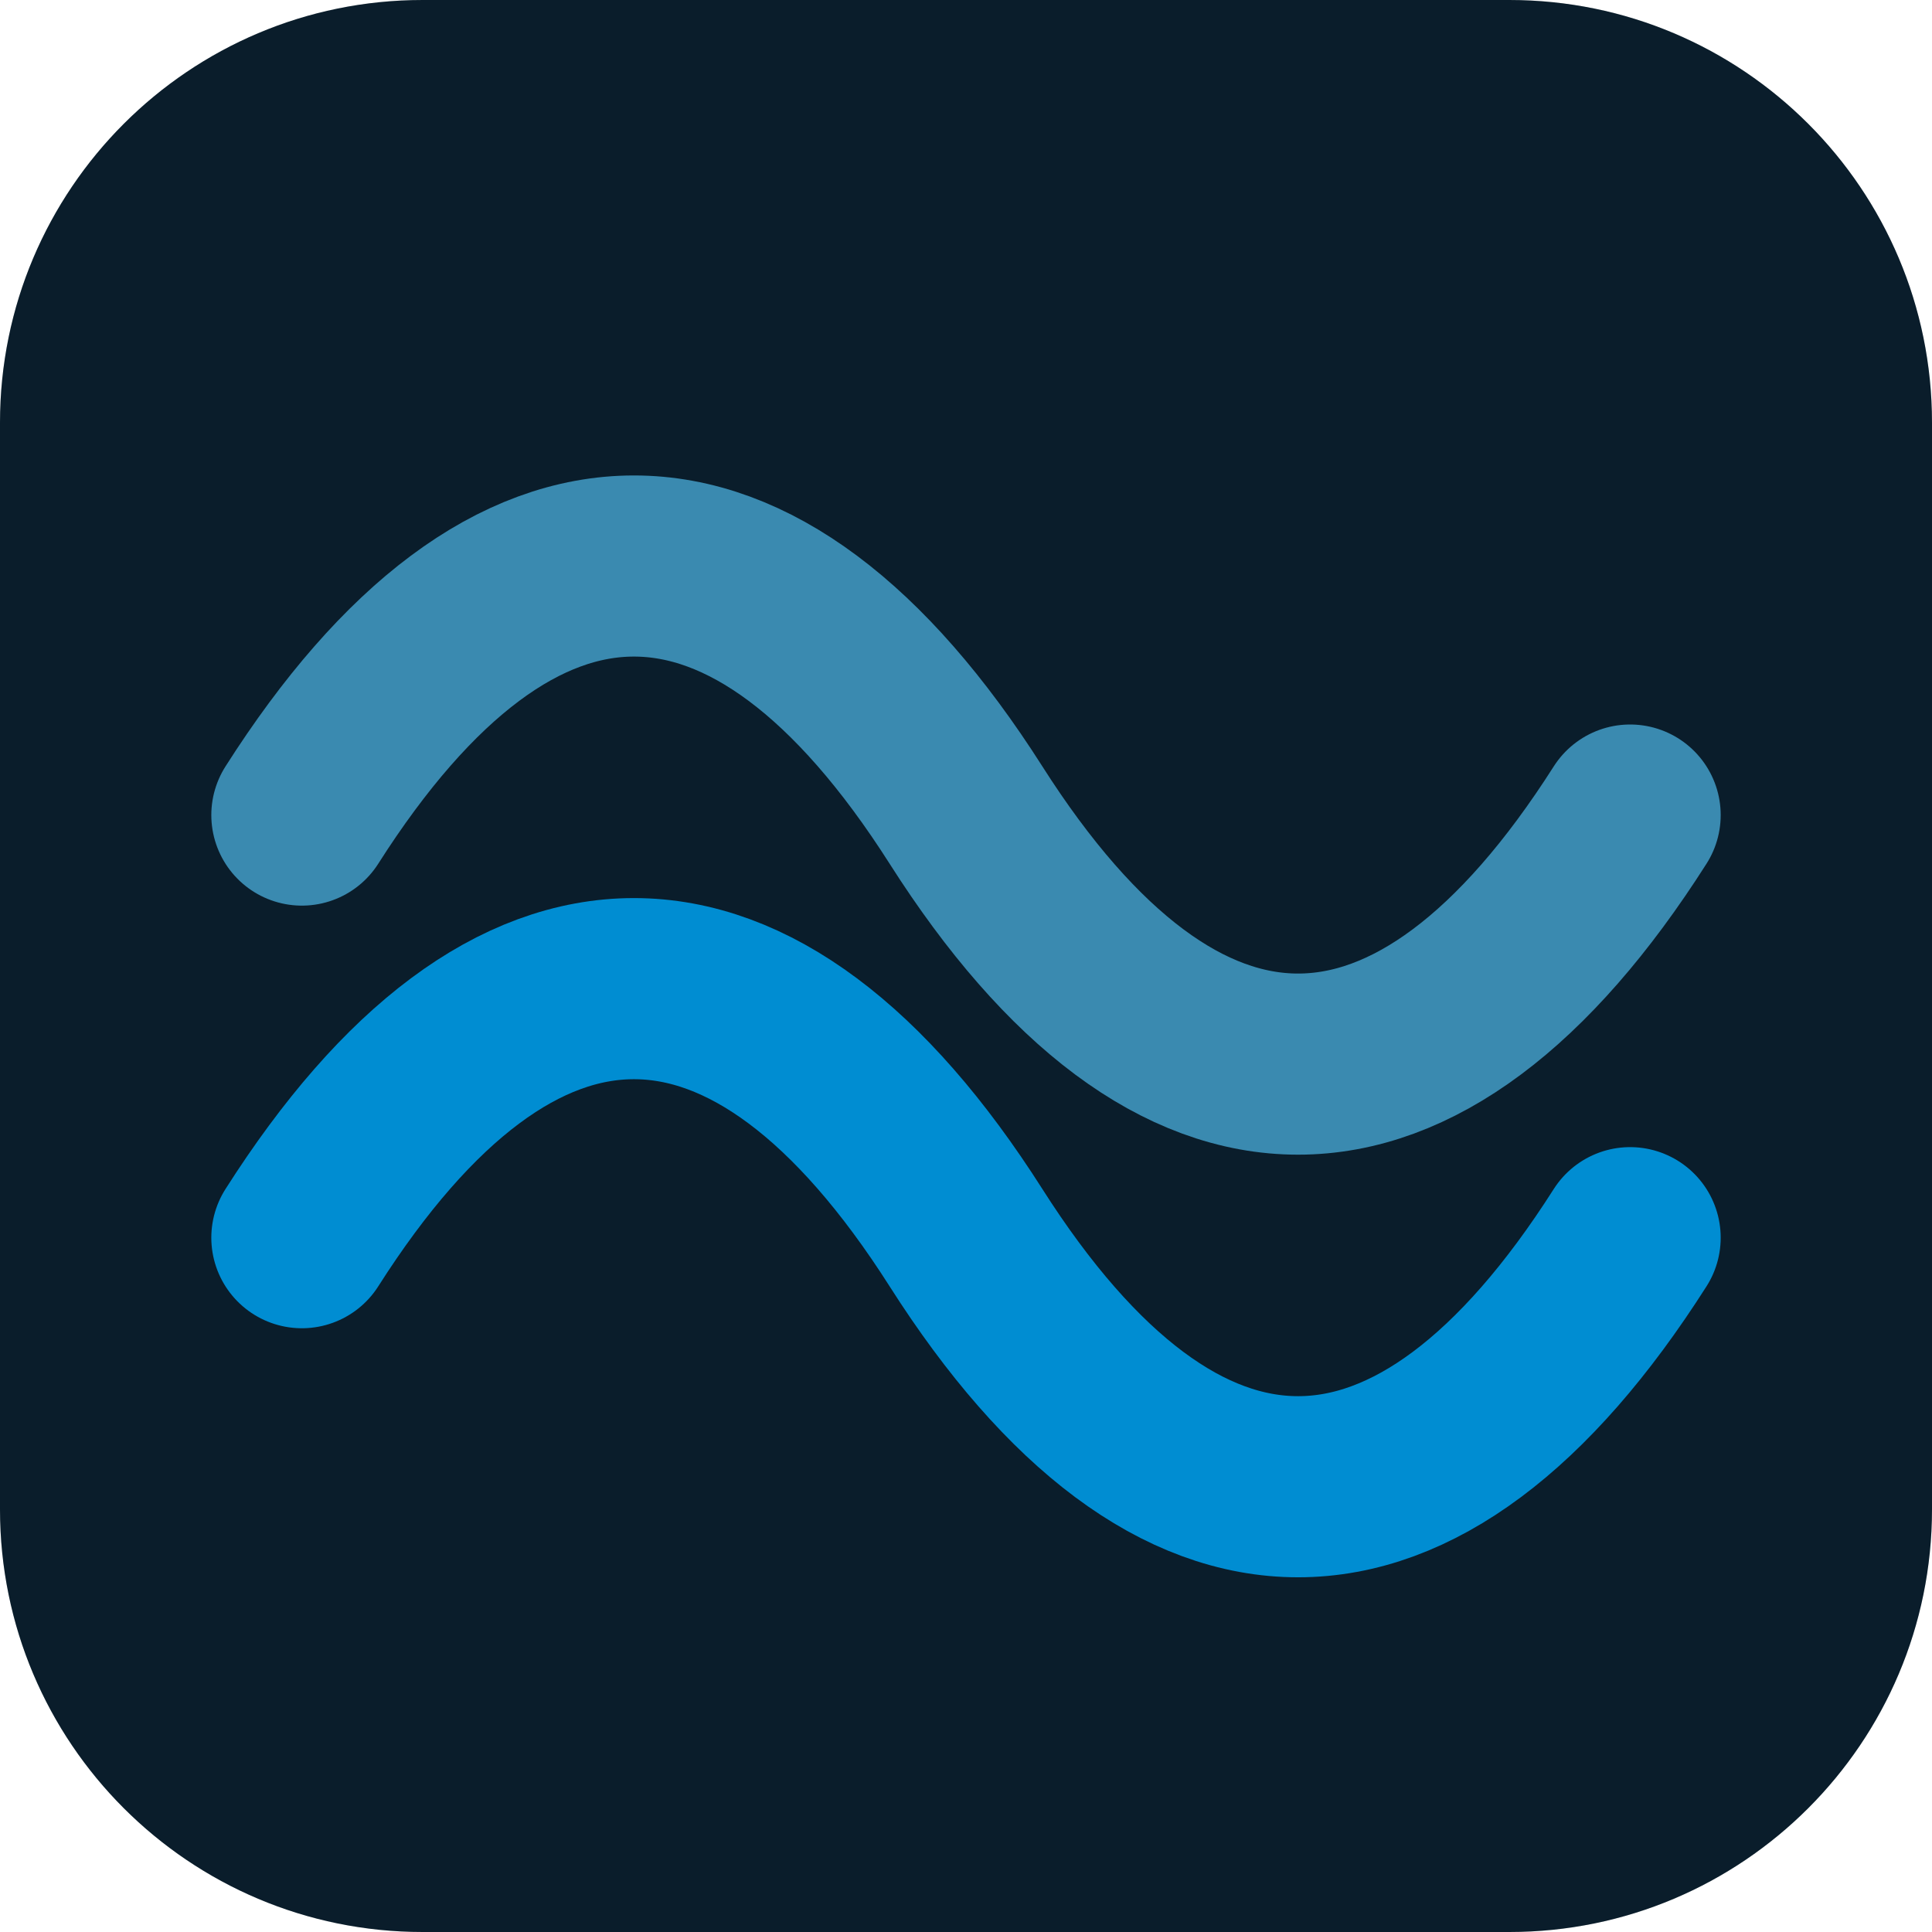
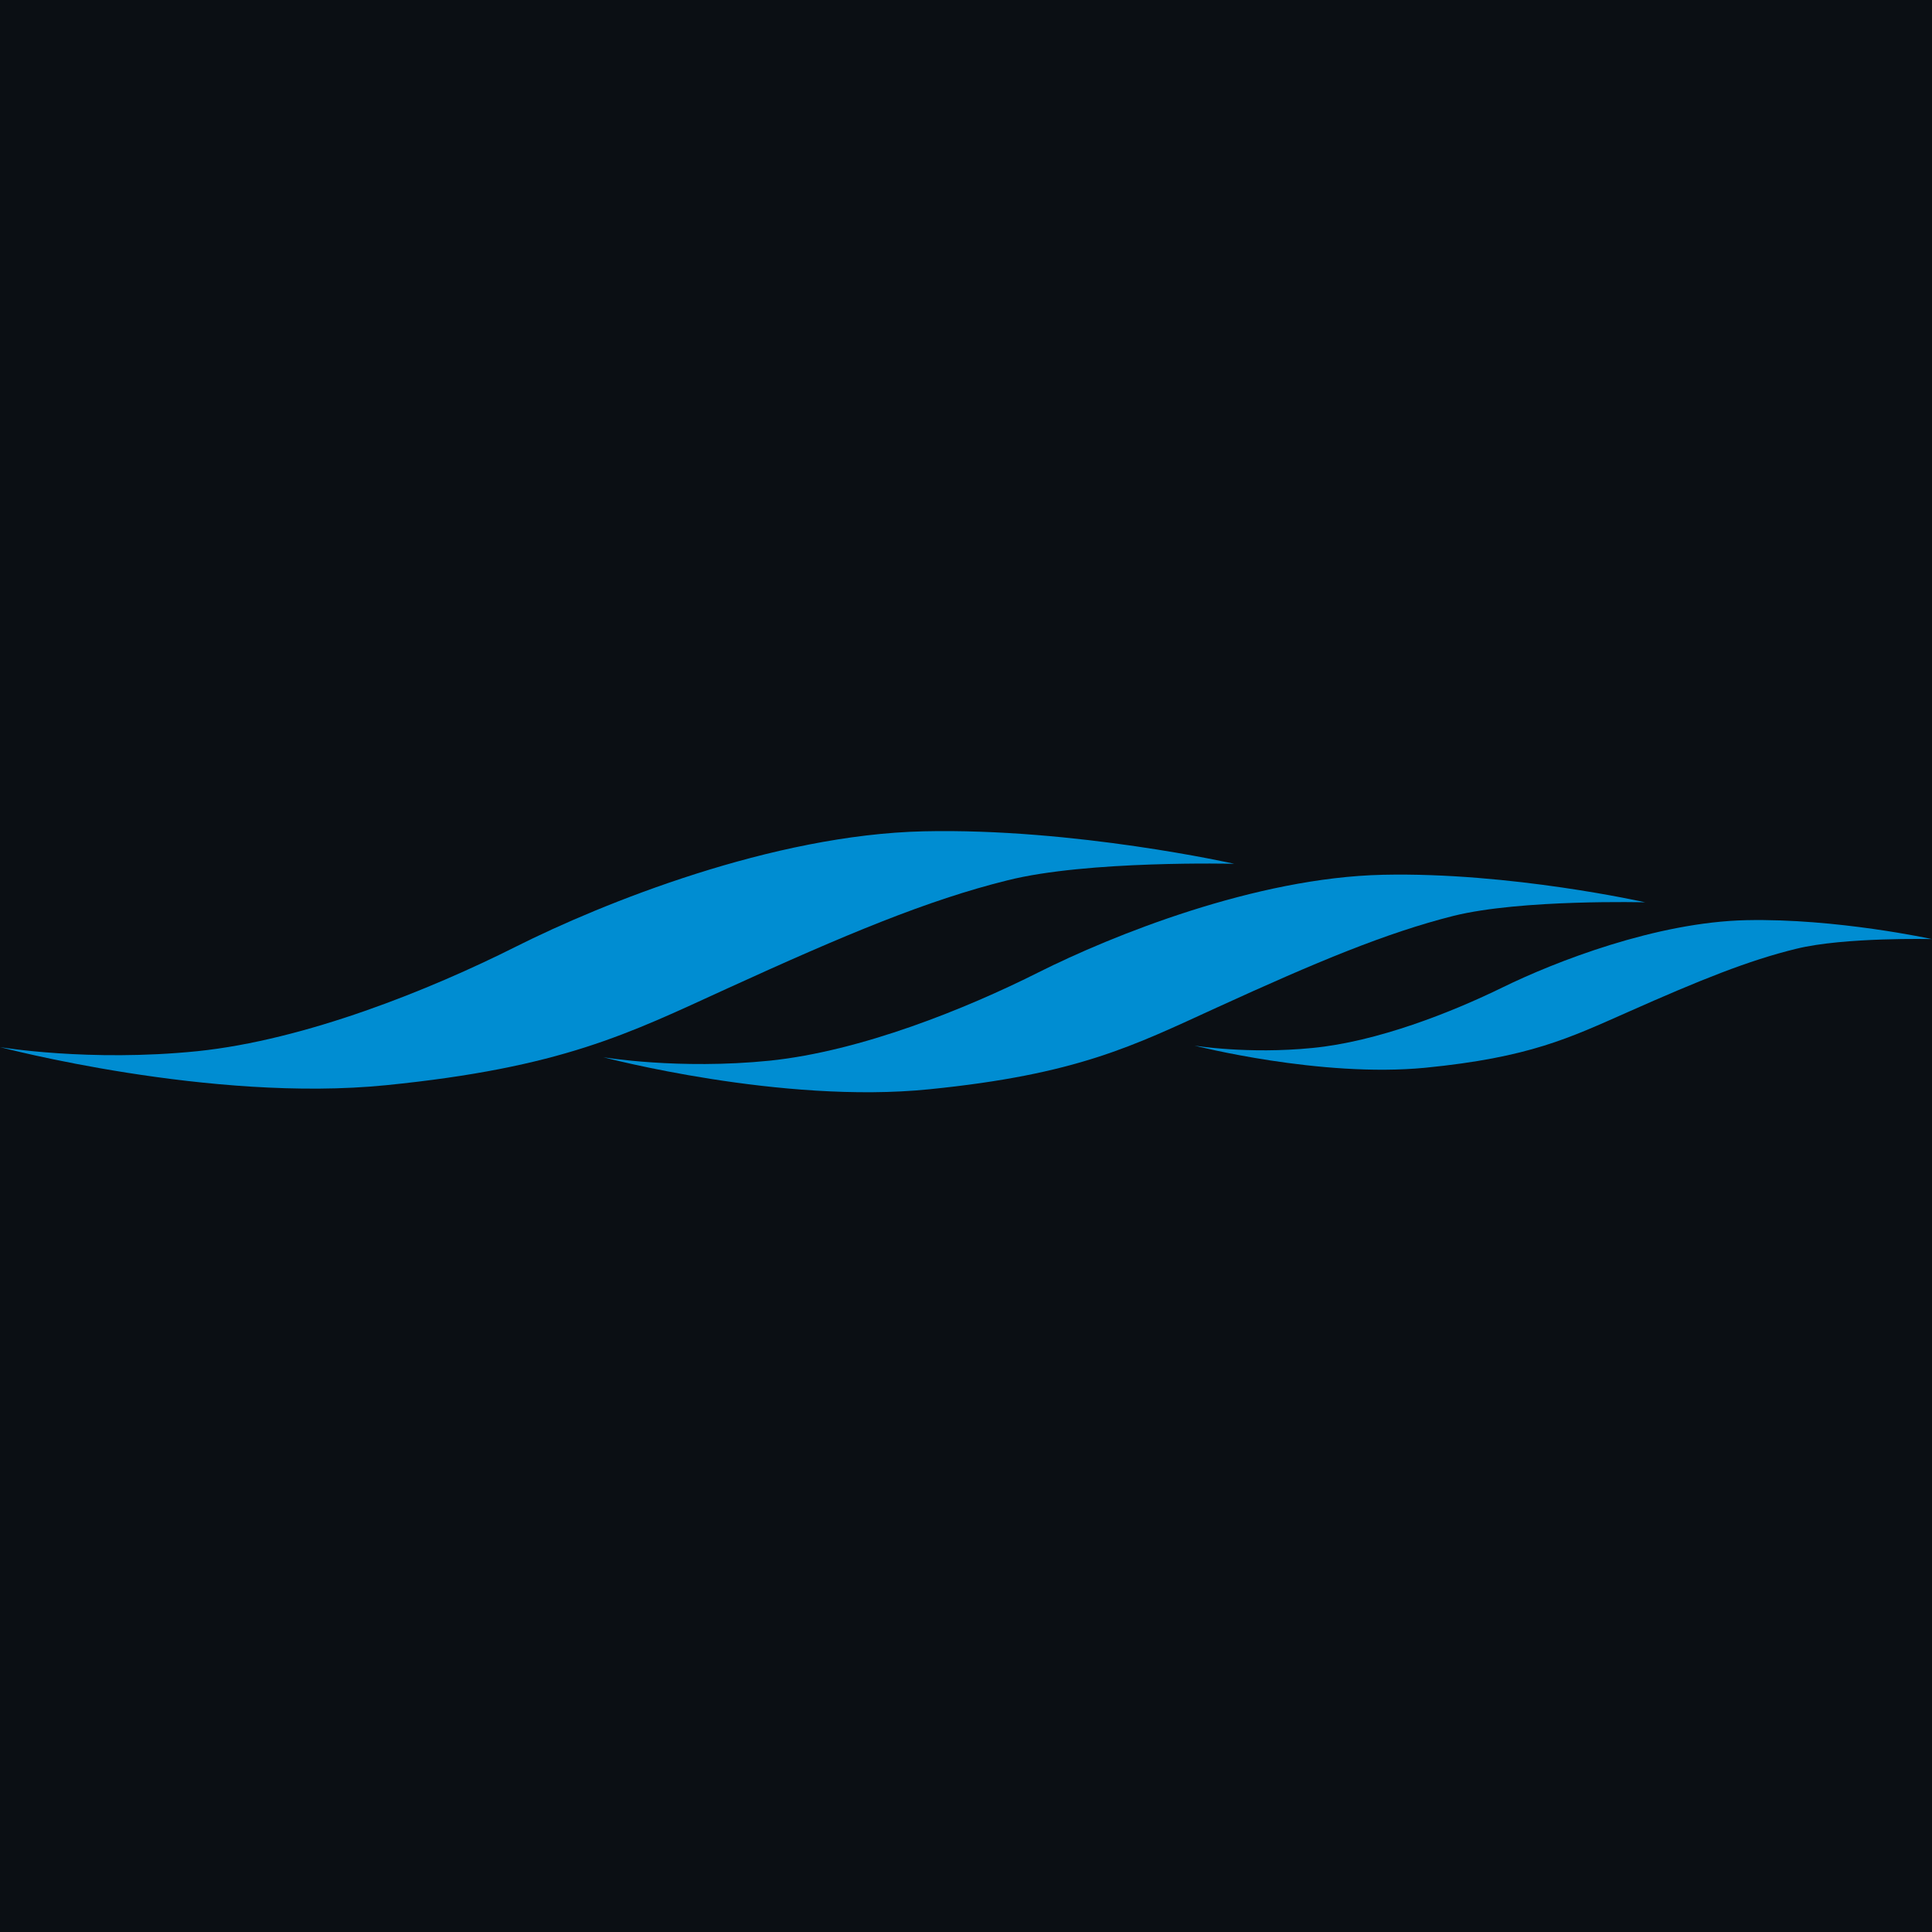
- <svg xmlns="http://www.w3.org/2000/svg" viewBox="0 0 64 64">
-   <rect width="64" height="64" rx="14" fill="#0b0f14" />
-   <rect width="64" height="64" rx="14" fill="#008dd2" fill-opacity="0.12" />
-   <path d="M10 41c7-11 15-11 22 0s15 11 22 0" stroke="#008dd2" stroke-width="6" fill="none" stroke-linecap="round" />
-   <path d="M10 27c7-11 15-11 22 0s15 11 22 0" stroke="#4fb8e8" stroke-width="6" fill="none" stroke-linecap="round" opacity="0.7" />
+ <svg xmlns="http://www.w3.org/2000/svg" viewBox="645.4 -565.1 898.0 898.0">
+   <rect x="645.4" y="-565.1" width="898.0" height="898.0" fill="#0b0f14" />
+   <path d="M1219.1-163.6c0,0-74.2-16.7-144.4-15.1c-70.2,1.6-149.1,33.3-189.5,53.6c-40,20.1-97.8,43.4-148.1,48.6 c-50.3,5.1-91.7-1.9-91.7-1.9s97.9,25.9,179.5,17.7c81.6-8.2,112.3-23.8,158.2-44.8c55.4-25.3,93.4-41.2,130.5-50.4 C1150.8-165.3,1219.1-163.6,1219.1-163.6L1219.1-163.6z" fill="#008dd2" />
+   <path d="M1543.4-128.6c0,0-44.3-9.7-86.3-8.8c-41.9,0.9-89.1,19.4-113.2,31.2c-23.9,11.7-58.4,25.3-88.5,28.2 c-30.1,3-54.8-1.1-54.8-1.1s58.5,15,107.2,10.3c48.7-4.8,67.1-13.9,94.5-26c33.1-14.7,55.8-23.9,78-29.3 C1502.6-129.6,1543.4-128.6,1543.4-128.6L1543.4-128.6z" fill="#008dd2" />
+   <path d="M1410.1-145.7c0,0-62.6-14.1-121.9-12.8c-59.2,1.3-125.9,28.2-160,45.3c-33.8,17-82.6,36.7-125,41.1 c-42.5,4.3-77.4-1.6-77.4-1.6s82.7,21.9,151.5,14.9c68.9-6.9,94.8-20.2,133.5-37.9c46.8-21.4,78.9-34.8,110.2-42.7 C1352.4-147.2,1410.1-145.7,1410.1-145.7L1410.1-145.7z" fill="#008dd2" />
</svg>
